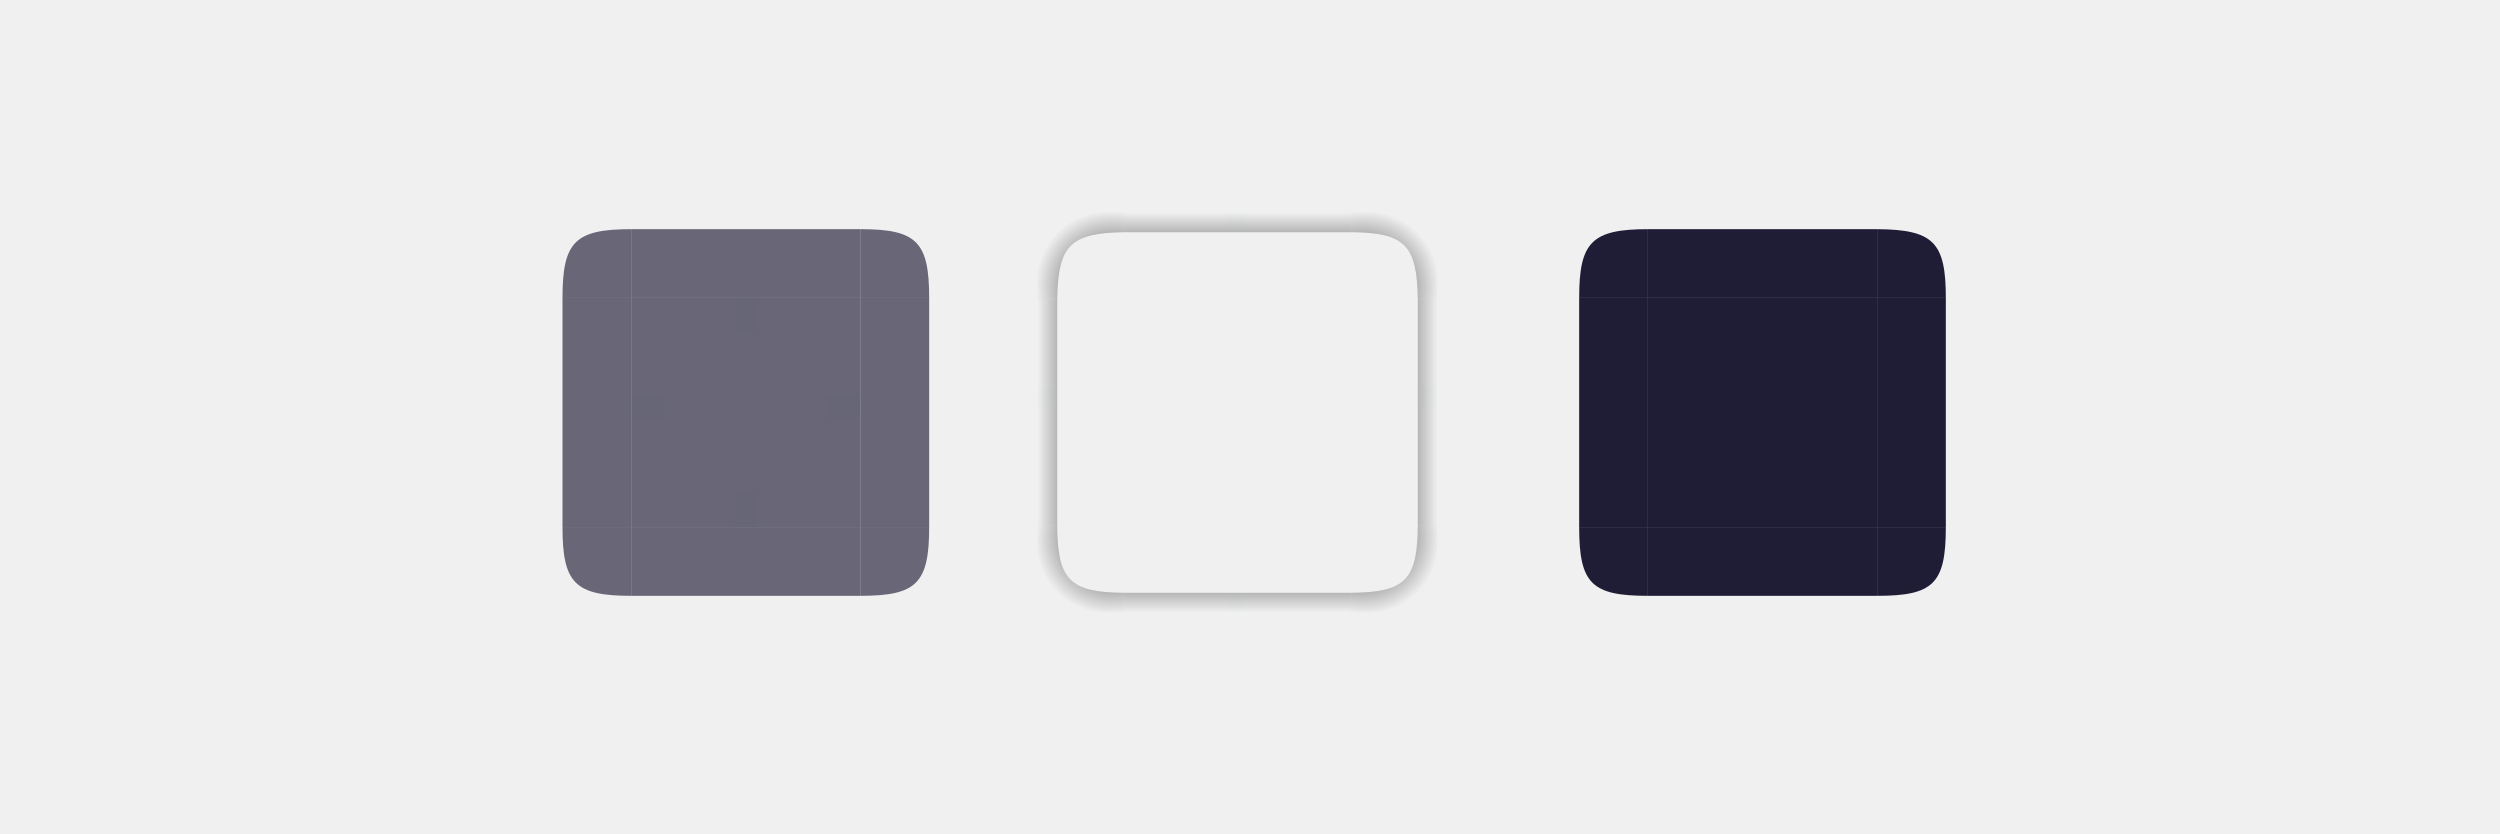
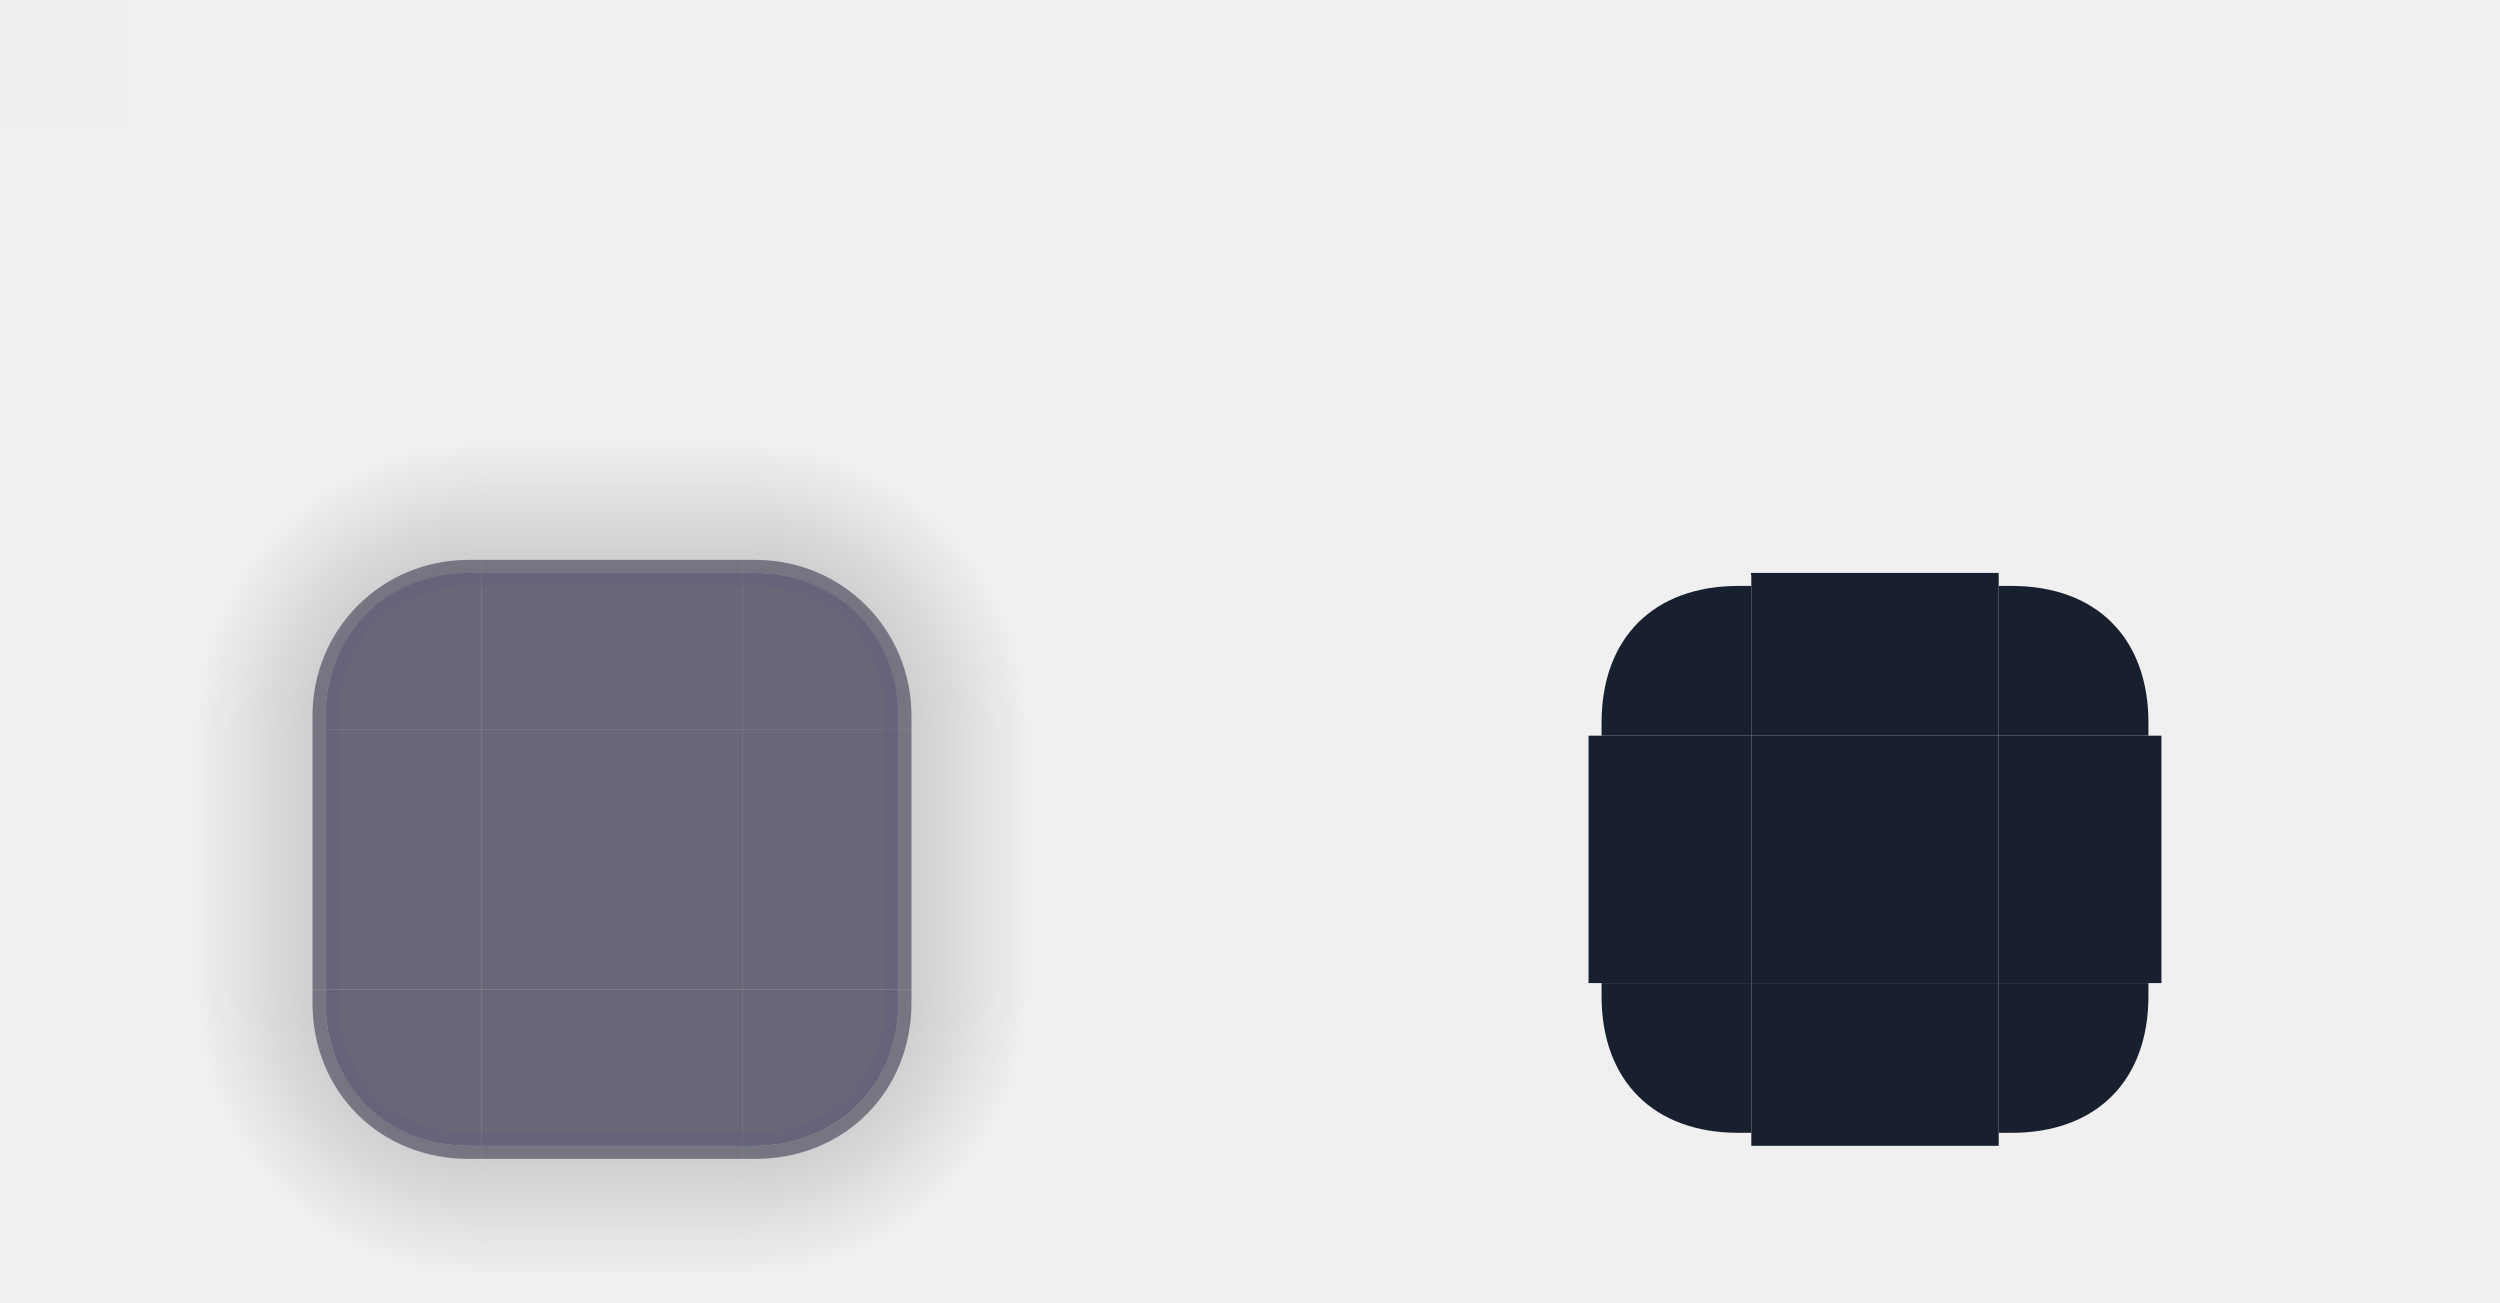
- <svg xmlns="http://www.w3.org/2000/svg" xmlns:xlink="http://www.w3.org/1999/xlink" width="600" height="200" id="svg4257" version="1.1">
-   <style id="current-color-scheme" type="text/css">.ColorScheme-Background { color:#20212b;    stop-color:#20212b; }
- </style>
-   <defs id="defs4259">
-     <linearGradient id="linearGradient19983-92-7-6">
-       <stop style="stop-color:#000000;stop-opacity:1;" offset="0" id="stop19985-1-29-1" />
-       <stop style="stop-color:#000000;stop-opacity:0;" offset="1" id="stop19987-07-1-0" />
+ <svg xmlns="http://www.w3.org/2000/svg" xmlns:xlink="http://www.w3.org/1999/xlink" width="192" height="100" viewBox="0 0 192 100" id="svg2" version="1.1">
+   <style type="text/css" id="current-color-scheme" />
+   <defs id="defs4">
+     <style type="text/css" id="style22" />
+     <style id="current-color-scheme-2" type="text/css" />
+     <mask id="mask4270-9" maskUnits="userSpaceOnUse">
+       <g id="g4272-5">
+         <path style="fill:#ffffff;fill-opacity:1;stroke:none" d="M 127,-31 93.526,2.561 74,22 H 180 L 160.474,2.561 Z" id="path4274-2" />
+         <path id="path4276-2" d="m 127,-14 -12,12.031 -7,6.969 h 38 l -7,-6.969 z" style="fill:#000000;fill-opacity:1;stroke:none" />
+       </g>
+     </mask>
+     <linearGradient xlink:href="#linearGradient4270" id="linearGradient981" gradientUnits="userSpaceOnUse" gradientTransform="matrix(2.000004,0,0,0.6250001,969.3659,190.875)" x1="-916.362" y1="-35" x2="-905.362" y2="-35" />
+     <linearGradient id="linearGradient4270">
+       <stop id="stop4272" offset="0" style="stop-color:#000000;stop-opacity:0.667" />
+       <stop id="stop4274" offset="1" style="stop-color:#000000;stop-opacity:0;" />
    </linearGradient>
-     <linearGradient xlink:href="#linearGradient19983-92-7-6" id="linearGradient10344" gradientUnits="userSpaceOnUse" gradientTransform="matrix(0,-3.00001,1.007874,0,153.6221,1072.362)" x1="31" y1="60" x2="31" y2="48" />
-     <radialGradient id="radialGradient4275" cx="984" cy="905.362" r="8.5" fx="984" fy="905.362" gradientTransform="matrix(-4.6111971e-7,-2.000007,1.999985,-4.611145e-7,-1689.062,2945.706)" gradientUnits="userSpaceOnUse" xlink:href="#linearGradient4465" />
-     <linearGradient id="linearGradient4465">
-       <stop id="stop4467" style="stop-color:#000000;stop-opacity:0.51" offset="0" />
-       <stop id="stop4469" style="stop-color:#000000;stop-opacity:0;" offset="1" />
-     </linearGradient>
-     <linearGradient id="linearGradient4315" x1="83.6" x2="83.6" y1="-969.362" y2="-952.362" gradientTransform="matrix(0.7142857,0,0,1,-317.7143,1250.362)" gradientUnits="userSpaceOnUse" xlink:href="#linearGradient4465" />
-     <radialGradient id="radialGradient3382" cx="984" cy="905.362" r="8.5" fx="984" fy="905.362" gradientTransform="matrix(-1.5053728e-5,2.000004,-1.99998,-1.5053548e-5,1982.369,-940.2915)" gradientUnits="userSpaceOnUse" xlink:href="#linearGradient4465" />
-     <linearGradient id="linearGradient4452" x1="-260" x2="-260" y1="281" y2="298" gradientUnits="userSpaceOnUse" xlink:href="#linearGradient4465" />
-     <radialGradient id="radialGradient4255" cx="982.909" cy="906.453" r="8.5" fx="982.909" fy="906.453" gradientTransform="matrix(2.000017,2.3249527e-5,-2.3248996e-5,1.999971,-1794.166,-835.2038)" gradientUnits="userSpaceOnUse" xlink:href="#linearGradient4465" />
-     <radialGradient id="radialGradient4263" cx="984" cy="905.362" r="8.5" fx="984" fy="905.362" gradientTransform="matrix(-2.000003,-7.4961944e-6,7.4960103e-6,-1.999953,2089.643,2838.389)" gradientUnits="userSpaceOnUse" xlink:href="#linearGradient4465" />
-     <radialGradient id="radialGradient987" cx="129.71" cy="144.271" r="11" fx="129.71" fy="144.271" gradientTransform="matrix(1.864192,-1.864192,2.181819,2.181819,-307.5768,938.3929)" gradientUnits="userSpaceOnUse" xlink:href="#linearGradient19983-92-7-6" />
-     <linearGradient id="linearGradient995" x1="148" x2="148" y1="143" y2="128.5" gradientTransform="matrix(2,0,0,2,-73.99996,-239)" gradientUnits="userSpaceOnUse" xlink:href="#linearGradient19983-92-7-6" />
-     <linearGradient id="linearGradient1003" x1="148" x2="148" y1="143" y2="128.5" gradientTransform="matrix(0,2.000014,-2,0,552,-209.0017)" gradientUnits="userSpaceOnUse" xlink:href="#linearGradient19983-92-7-6" />
-     <linearGradient id="linearGradient1007" x1="148" x2="148" y1="143" y2="128.5" gradientTransform="matrix(0,2,2,0,-104,-209)" gradientUnits="userSpaceOnUse" xlink:href="#linearGradient19983-92-7-6" />
-     <linearGradient id="linearGradient1022" x1="148" x2="148" y1="143" y2="128.5" gradientTransform="matrix(2,0,0,-2,-73.99996,417.0009)" gradientUnits="userSpaceOnUse" xlink:href="#linearGradient19983-92-7-6" />
-     <radialGradient id="radialGradient876" cx="129.71" cy="144.271" r="11" fx="129.71" fy="144.271" gradientTransform="matrix(-1.260289,-1.260264,-1.475021,1.474992,700.3159,974.9894)" gradientUnits="userSpaceOnUse" xlink:href="#linearGradient19983-92-7-6" />
-     <radialGradient id="radialGradient882" cx="129.71" cy="144.271" r="11" fx="129.71" fy="144.271" gradientTransform="matrix(1.260289,1.260264,1.475021,-1.474992,-106.3167,1127.733)" gradientUnits="userSpaceOnUse" xlink:href="#linearGradient19983-92-7-6" />
-     <radialGradient id="radialGradient884" cx="129.71" cy="144.271" r="11" fx="129.71" fy="144.271" gradientTransform="matrix(-1.260289,1.260264,-1.475021,-1.474992,700.3159,1127.733)" gradientUnits="userSpaceOnUse" xlink:href="#linearGradient19983-92-7-6" />
-     <radialGradient id="radialGradient876-3" cx="129.71" cy="144.271" r="11" fx="129.71" fy="144.271" gradientTransform="matrix(-1.864192,1.864192,2.181819,2.181819,176.0306,454.7854)" gradientUnits="userSpaceOnUse" xlink:href="#linearGradient19983-92-7-6" />
+     <radialGradient xlink:href="#linearGradient4270" id="radialGradient994" gradientUnits="userSpaceOnUse" gradientTransform="matrix(-2.7408701e-5,-5.425753,5.425806,-2.7408471e-5,-269.0729,1242.125)" cx="77" cy="12" fx="77" fy="12" r="6" />
+     <radialGradient xlink:href="#linearGradient4270" id="radialGradient967" gradientUnits="userSpaceOnUse" gradientTransform="matrix(-1.8843096e-5,-3.730163,3.730165,-1.8843108e-5,-46.31032,1242.069)" cx="77" cy="12" fx="77" fy="12" r="6" />
+     <radialGradient xlink:href="#linearGradient4270" id="radialGradient991" gradientUnits="userSpaceOnUse" gradientTransform="matrix(-1.8843056e-5,-3.730155,3.730157,-1.8843069e-5,-47.32787,1239.016)" cx="77" cy="12" fx="77" fy="12" r="6" />
+     <mask id="mask4270-9-3" maskUnits="userSpaceOnUse">
+       <g id="g4272-5-6">
+         <path style="fill:#ffffff;fill-opacity:1;stroke:none" d="M 127,-31 93.526,2.561 74,22 H 180 L 160.474,2.561 Z" id="path4274-2-7" />
+         <path id="path4276-2-5" d="m 127,-14 -12,12.031 -7,6.969 h 38 l -7,-6.969 z" style="fill:#000000;fill-opacity:1;stroke:none" />
+       </g>
+     </mask>
+     <radialGradient xlink:href="#linearGradient4270" id="radialGradient663" gradientUnits="userSpaceOnUse" gradientTransform="matrix(7.892059,-3.9867119e-5,3.9867144e-5,7.892064,-566.0782,604.7178)" cx="77" cy="12" fx="77" fy="12" r="6" />
+     <linearGradient xlink:href="#linearGradient4270" id="linearGradient1105" gradientUnits="userSpaceOnUse" gradientTransform="matrix(2.909187,0,0,0.9349688,2525.414,-782.1698)" x1="-916.362" y1="-35" x2="-905.362" y2="-35" />
+     <linearGradient xlink:href="#linearGradient4270" id="linearGradient2260" gradientUnits="userSpaceOnUse" gradientTransform="matrix(2.909122,0,0,0.909107,2868.624,894.8633)" x1="-916.362" y1="-35" x2="-905.362" y2="-35" />
+     <linearGradient xlink:href="#linearGradient4270" id="linearGradient3098" gradientUnits="userSpaceOnUse" gradientTransform="matrix(2.000004,0,0,0.6410254,2704.091,-176.8206)" x1="-916.362" y1="-34.6" x2="-905.362" y2="-34.6" />
  </defs>
-   <g id="layer1" transform="translate(0,-952.3622)">
-     <g id="hint-tile-center" transform="matrix(1,0,0,0.8049493,-0.03119024,107.0827)">
-       <rect id="rect945" style="opacity:0.01;fill:#008080;fill-opacity:1;stroke-width:9.235" width="58" height="72.054" x="542" y="-1031.416" transform="scale(1,-1)" />
+   <g id="layer1" transform="translate(152,-823.3622)">
+     <rect style="opacity:0.01;fill:#008080;fill-opacity:1;stroke:none;stroke-width:2" id="hint-tile-center" width="10" height="10" x="-152" y="823.362" />
+     <text id="text4270" y="134.595" x="195.142" style="font-style:normal;font-variant:normal;font-weight:bold;font-stretch:normal;font-size:14px;line-height:125%;font-family:'Gill Sans';text-align:justify;writing-mode:lr-tb;text-anchor:start;fill:#000000;fill-opacity:1;stroke:none" xml:space="preserve" />
+     <g style="opacity:0.979" transform="matrix(-0.75,0,0,0.75,130.3076,670.8414)" id="g3041" />
+     <g id="shadow-topleft" transform="matrix(0.6757824,0,0,0.6757886,22.83621,322.2815)">
+       <path id="path4828" style="opacity:0.5;fill:url(#radialGradient994);stroke-width:1.48" d="m -239.48,788.828 v 35.514 h 17.757 v -1.48 c 0,-8.731 6.215,-16.277 16.684,-16.277 h 1.073 v -17.757 z" />
+       <path id="path962" style="fill:#1f1d36;fill-opacity:0.502;stroke-width:1.516" d="m -205.475,805.105 c -9.856,5.2e-4 -17.728,7.865 -17.728,17.721 v 1.516 h 1.48 v -1.516 c 0,-8.842 6.665,-16.197 16.248,-16.235 l 1.51,-0.006 v -1.48 z" />
    </g>
-     <path id="topright" style="stroke-width:0.686;fill-opacity:0.651;fill:#1f1d36;opacity:1" d="m 206.5,1007.362 v 16.5 h 16.5 v 0 C 223,1010.362 220,1007.362 206.5,1007.362 Z" class="ColorScheme-Background" />
-     <rect id="top" style="stroke-width:0.687;fill-opacity:0.651;fill:#1f1d36;opacity:1" width="55" height="16.5" x="151.5" y="1007.362" class="ColorScheme-Background" />
-     <rect id="center" style="stroke-width:0.687;fill-opacity:0.651;fill:#1f1d36;opacity:1" width="55" height="54.999" x="151.5" y="1023.864" class="ColorScheme-Background" />
-     <path id="topleft" style="stroke-width:0.687;fill-opacity:0.65;fill:#1f1d36;opacity:1" d="m 151.5,1007.378 v 16.484 H 135 v 0 c 0,-13.5 3,-16.5 16.5,-16.5 v -10e-5 z" class="ColorScheme-Background" />
-     <rect id="bottom" style="stroke-width:0.687;fill-opacity:0.651;fill:#1f1d36;opacity:1" width="55" height="16.5" x="151.5" y="-1095.362" transform="scale(1,-1)" class="ColorScheme-Background" />
-     <rect id="left" style="stroke-width:0.687;fill-opacity:0.651;fill:#1f1d36;opacity:1" width="54.999" height="16.5" x="1023.864" y="-151.5" transform="rotate(90)" class="ColorScheme-Background" />
-     <rect id="right" style="stroke-width:0.687;fill-opacity:0.651;fill:#1f1d36;opacity:1" width="54.999" height="16.5" x="1023.864" y="-223" transform="rotate(90)" class="ColorScheme-Background" />
-     <rect id="hint-top-margin" style="opacity:0.01;fill:#008080;fill-opacity:1;stroke-width:0.687" width="5.5" height="8.25" x="176.25" y="1023.864" />
-     <rect id="hint-left-margin" style="opacity:0.01;fill:#008080;fill-opacity:1;stroke-width:0.687" width="8.25" height="5.5" x="151.5" y="1047.238" />
-     <rect id="hint-right-margin" style="opacity:0.01;fill:#008080;fill-opacity:1;stroke-width:0.687" width="8.25" height="5.5" x="198.25" y="1047.238" />
-     <rect id="hint-bottom-margin" style="opacity:0.01;fill:#008080;fill-opacity:1;stroke-width:0.687" width="5.5" height="8.25" x="176.25" y="1070.613" />
-     <g id="mask-top" transform="matrix(0.6875,0,0,0.6874999,94.37501,327.8633)" style="fill:#1f1d36;fill-opacity:1">
-       <rect id="rect935" width="80" height="24" x="438" y="988.362" style="fill:#1f1d36;fill-opacity:1;stroke-width:1" />
+     <g id="top" transform="translate(-11,47.00001)">
+       <rect y="84" x="-832.362" height="20" width="12" id="rect4152" transform="matrix(0,-1,-1,0,0,0)" style="opacity:1;fill:#1f1d36;fill-opacity:0.651;stroke-width:1.118" />
+       <rect y="84" x="-821.362" height="20" width="1" id="rect972" transform="matrix(0,-1,-1,0,0,0)" style="fill:#5c5c88;fill-opacity:0.2;stroke-width:0.323" />
    </g>
-     <g id="mask-center" transform="matrix(0.6875,0,0,0.6874999,94.37501,327.8633)" style="fill:#1f1d36;fill-opacity:1">
-       <rect id="rect940" width="80" height="80" x="438" y="1012.362" style="fill:#1f1d36;fill-opacity:1;stroke-width:1" />
+     <g id="topleft" transform="matrix(0.9829454,0,0,0.9829868,-138.9825,-26.71586)">
+       <path d="m 23.412,909.552 c -6.592,0 -11.221,4.985 -11.221,11.19 v 1.017 h 12.208 l 5.4e-5,-12.208 z" id="rect4159" style="opacity:1;fill:#1f1d36;fill-opacity:0.651;stroke-width:1.017" />
+       <path id="path948-36" style="fill:#5c5c88;fill-opacity:0.2;stroke-width:1.017" d="m 23.483,909.552 c -6.816,0 -11.293,5.087 -11.293,11.292 v 0.916 h 1.017 v -0.916 c 0,-5.683 4.067,-10.275 10.275,-10.275 h 0.915 v -1.017 z" />
    </g>
-     <g id="mask-bottom" transform="matrix(0.6875,0,0,0.6874999,94.37501,327.8633)" style="fill:#1f1d36;fill-opacity:1">
-       <rect id="rect920" width="80" height="24" x="438" y="-1116.362" transform="scale(1,-1)" style="fill:#1f1d36;fill-opacity:1;stroke-width:1" />
+     <rect y="879.362" x="-115" height="20" width="20" id="center" style="opacity:1;fill:#1f1d36;fill-opacity:0.651;stroke-width:0.688" />
+     <g id="shadow-top" transform="translate(64.00001,16.00001)">
+       <rect transform="matrix(0,-1,-1,0,0,0)" id="rect4820" width="24" height="20" x="-863.362" y="159" style="fill:none;stroke-width:0.966" />
+       <rect transform="matrix(0,-1,-1,0,0,0)" style="opacity:0.5;fill:url(#linearGradient981);stroke-width:0.913" id="rect4822" width="12" height="20" x="-851.362" y="159" />
+       <rect y="159" x="-851.362" height="20" width="1" id="rect986" style="fill:#1f1d36;fill-opacity:0.502;stroke-width:0.913" transform="matrix(0,-1,-1,0,0,0)" class=" " />
    </g>
-     <g id="mask-left" transform="matrix(0.6875,0,0,0.6874999,94.37501,327.8633)" style="fill:#1f1d36;fill-opacity:1">
-       <rect id="rect930" width="80" height="24" x="1012.362" y="-438" transform="rotate(90)" style="fill:#1f1d36;fill-opacity:1;stroke-width:1" />
+     <rect id="shadow-center" width="20" height="20" x="21.563" y="803.362" style="opacity:0.01;fill:#008080;fill-opacity:0.01;stroke-width:1" />
+     <g id="shadow-bottomleft" transform="matrix(0.9829671,0,0,-0.9829761,-113.4768,1837.954)" style="opacity:1">
+       <path id="path960" style="opacity:0.5;fill:url(#radialGradient967);stroke-width:1.017" d="m -25.965,930.431 v 24.416 h 12.208 v -1.017 c 0,-6.206 4.578,-11.191 11.191,-11.191 h 1.017 v -12.208 z" />
+       <path id="path963" style="opacity:1;fill:#1f1d36;fill-opacity:0.502;stroke-width:1.042" d="m -2.592,941.621 c -6.93,0 -12.183,5.253 -12.183,12.183 v 1.042 h 1.017 v -1.042 c 0,-6.352 4.813,-11.165 11.166,-11.165 h 1.042 v -1.017 z" />
    </g>
-     <g id="mask-right" transform="matrix(0.6875,0,0,0.6874999,94.37501,327.8633)" style="fill:#1f1d36;fill-opacity:1">
-       <rect id="rect925" width="80" height="24" x="1012.362" y="-542" transform="rotate(90)" style="fill:#1f1d36;fill-opacity:1;stroke-width:1" />
+     <g id="shadow-bottomright" transform="matrix(-0.9829866,0,0,-0.9829785,-97.52383,1834.956)" style="opacity:1">
+       <path id="path985" style="opacity:0.5;fill:url(#radialGradient991);stroke-width:1.017" d="m -26.983,927.379 v 24.416 h 12.208 v -1.017 c 0,-6.199 4.578,-11.19 11.19,-11.19 h 1.017 v -12.208 z" />
+       <path id="path987" style="opacity:1;fill:#1f1d36;fill-opacity:0.502;stroke-width:1.042" d="m -3.61,938.569 c -6.93,0 -12.183,5.253 -12.183,12.183 v 1.042 h 1.017 v -1.042 c 0,-6.079 4.813,-11.165 11.165,-11.165 h 1.042 v -1.017 z" />
    </g>
-     <g id="shadow-top" transform="matrix(0.6760509,0,0,0.6760376,145.5642,991.1935)">
-       <path id="rect1029" style="opacity:0.001" d="m 184,18 h 80 v 31 H 184 Z" />
-       <path id="rect953" style="opacity:1;fill:url(#linearGradient995);fill-opacity:1" d="m 184,18 v 7 h 80 v -7 z" />
+     <g id="shadow-topright" transform="matrix(0.4646014,0,0,0.4646013,-114.3324,554.411)">
+       <path id="path657" style="opacity:0.5;fill:url(#radialGradient663);stroke-width:2.152" d="M 93.268,647.762 H 41.611 v 25.829 h 2.152 c 12.914,0 23.676,9.945 23.676,23.838 v 1.991 h 25.829 z" />
+       <path id="path659" style="fill:#1f1d36;fill-opacity:0.502;stroke-width:2.205" d="m 69.593,697.214 c 0,-14.336 -11.465,-25.776 -25.787,-25.776 h -2.195 v 2.152 h 2.195 c 13.732,0 23.633,10.762 23.633,23.774 v 2.054 h 2.153 z" />
    </g>
-     <g id="shadow-right" transform="matrix(0.6760509,0,0,0.6760376,145.5642,991.1935)">
-       <path id="rect1037" style="opacity:0.001;stroke-width:1" d="m 295,49 v 80.001 H 264 V 49 Z" />
-       <path id="path999" style="opacity:1;fill:url(#linearGradient1003);stroke-width:1" d="m 288,49 v 80.001 h 7 V 49 Z" />
+     <g id="topright" transform="matrix(0.675819,0,0,0.6758087,-13.10885,325.6439)">
+       <path d="m -103.417,817.862 c 0,-8.878 -6.762,-16.277 -16.277,-16.277 h -1.48 v 17.757 h 17.757 z" id="rect4159-3" style="opacity:1;fill:#1f1d36;fill-opacity:0.651;stroke-width:1.017" />
+       <path id="path948-5" style="fill:#5c5c88;fill-opacity:0.2;stroke-width:1.48" d="m -103.417,817.862 c 0,-9.322 -7.103,-16.277 -16.277,-16.277 h -1.48 l 3.3e-4,1.48 h 1.479 c 8.92,0 14.797,6.659 14.797,14.945 v 1.332 h 1.48 z" />
    </g>
-     <g id="shadow-left" transform="matrix(0.6760509,0,0,0.6760376,145.5642,991.1935)">
-       <path id="rect1039" style="opacity:0.001;stroke-width:1" d="m 184,49 v 80.001 H 153 V 49 Z" />
-       <path id="path1005" style="opacity:1;fill:url(#linearGradient1007)" d="M 153,49 V 129 h 7 V 49 Z" />
+     <g id="shadow-right" transform="matrix(0.6874788,0,0,0.6684714,1.559723,344.6291)">
+       <rect transform="scale(1,-1)" id="rect4820-7" width="34.91" height="29.091" x="-140.455" y="-829.853" style="fill:none;stroke-width:1.455" />
+       <rect transform="scale(1,-1)" style="opacity:0.5;fill:url(#linearGradient1105);stroke-width:1.347" id="rect4822-9" width="17.455" height="29.919" x="-123" y="-829.853" />
+       <rect y="-829.853" x="-123" height="29.919" width="1.455" id="rect986-2" style="fill:#1f1d36;fill-opacity:0.502;stroke-width:1.347" transform="scale(1,-1)" />
    </g>
-     <g id="shadow-bottom" transform="matrix(0.6760509,0,0,0.6760376,145.5642,991.1935)">
-       <path id="rect1031" style="opacity:0.001" d="m 184,129.001 h 80 v 31 h -80 z" />
-       <path id="path1011" style="opacity:1;fill:url(#linearGradient1022);fill-opacity:1" d="m 184,153.001 v 7 h 80 v -7 z" />
+     <g id="shadow-left" transform="matrix(0.6874854,0,0,0.6874795,24.43187,296.0369)">
+       <rect transform="scale(-1,1)" id="rect4820-7-6" width="34.909" height="29.091" x="202.815" y="848.499" style="fill:none;stroke-width:1.455" />
+       <rect transform="scale(-1,1)" style="opacity:0.5;fill:url(#linearGradient2260);stroke-width:1.328" id="rect4822-9-1" width="17.455" height="29.091" x="220.269" y="848.499" />
+       <rect y="848.499" x="220.269" height="29.092" width="1.455" id="rect986-2-2" style="fill:#1f1d36;fill-opacity:0.502;stroke-width:1.328" transform="scale(-1,1)" />
    </g>
-     <rect id="shadow-hint-right-margin" style="opacity:0.01;fill:#008080;stroke-width:0.676" width="4.732" height="4.732" x="340.267" y="1045.278" />
-     <rect id="shadow-hint-bottom-margin" style="opacity:0.01;fill:#008080;stroke-width:0.676" width="4.732" height="4.732" x="294.296" y="1094.63" />
-     <rect id="shadow-hint-left-margin" style="opacity:0.01;fill:#008080;stroke-width:0.676" width="4.732" height="4.732" x="249" y="1045.278" />
-     <rect id="shadow-hint-top-margin" style="opacity:0.01;fill:#008080;stroke-width:0.676" width="4.732" height="4.732" x="294.296" y="1003.362" />
-     <rect id="shadow-center" style="opacity:0.001;stroke-width:0.676" width="54.084" height="54.083" x="269.958" y="1024.321" />
-     <path id="shadow-topright" style="fill:url(#radialGradient876);stroke-width:0.676" d="m 344.999,1003.362 v 20.958 h -4.732 c -0.165,-13.122 -3.006,-16.158 -16.225,-16.225 v -4.733 z" />
-     <path id="shadow-bottomleft" style="fill:url(#radialGradient882);stroke-width:0.676" d="m 249,1099.36 v -20.957 h 4.732 c 0.067,13.22 3.006,16.159 16.225,16.225 v 4.732 z" />
-     <path id="shadow-bottomright" style="fill:url(#radialGradient884);stroke-width:0.676" d="m 344.999,1099.36 v -20.957 h -4.732 c -0.067,13.22 -3.006,16.159 -16.225,16.225 v 4.732 z" />
-     <g id="bottomleft" transform="matrix(0.6868584,0,0,0.6874846,100.6571,328.5658)">
-       <path id="topleft-3" style="fill-opacity:0.651;fill:#1f1d36;opacity:1" d="m 50,1091.362 h 24.022 v 24 h -3e-6 c -19.655,0 -24.022,-4.361 -24.022,-24 z" class="ColorScheme-Background" />
+     <g id="shadow-bottom" transform="translate(93.99999,28.00001)">
+       <rect transform="matrix(0,1,1,0,0,0)" id="rect4820-5" width="24" height="20" x="871.362" y="-209" style="fill:none;stroke-width:0.986" ry="0" rx="2" />
+       <rect transform="matrix(0,1,1,0,0,0)" style="opacity:0.5;fill:url(#linearGradient3098);stroke-width:0.924" id="rect4822-2" width="12" height="20" x="883.362" y="-209" ry="0" />
+       <rect y="-209" x="883.362" height="20" width="1" id="rect986-5" style="fill:#1f1d36;fill-opacity:0.502;stroke-width:0.913" transform="matrix(0,1,1,0,0,0)" />
    </g>
-     <g id="bottomright" transform="matrix(0.686739,0,0,0.6865646,100.7418,329.5698)">
-       <g id="bottom-right">
-         <g id="g950">
-           <path id="topright-6" style="fill-opacity:0.651;fill:#1f1d36;opacity:1" d="M 178.026,1091.362 H 154 v 24.032 -10e-5 c 19.659,0 24.027,-4.367 24.026,-24.032 z" class="ColorScheme-Background" />
-         </g>
-       </g>
+     <g id="left" transform="matrix(0.6874789,0,0,0.6874572,-33.12814,279.7131)">
+       <rect y="872.271" x="119.09" height="29.093" width="17.455" id="rect4152-6" transform="scale(-1,1)" style="opacity:1;fill:#1f1d36;fill-opacity:0.651;stroke-width:1.626" class=" " />
+       <rect y="872.271" x="135.091" height="29.093" width="1.455" id="rect972-7" transform="scale(-1,1)" style="fill:#5c5c88;fill-opacity:0.2;stroke-width:0.469" />
    </g>
-     <g id="mask-bottomright" style="opacity:1;fill:#1f1d36;fill-opacity:1" transform="matrix(0.6875,0,0,0.6874999,99.18751,328.5508)">
-       <path id="topright-6-9" style="opacity:1;fill:#1f1d36;fill-opacity:1;stroke-width:0.999" d="m 535,1091.362 h -24 v 24 -10e-5 c 19.636,0 24,-4.218 24,-24 z" />
+     <g id="right" transform="matrix(0.6758102,0,0,0.6684992,-72.10604,311.0229)">
+       <rect y="-880.09" x="-33.876" height="29.918" width="17.756" id="rect4152-2" transform="scale(1,-1)" style="opacity:1;fill:#1f1d36;fill-opacity:0.651;stroke-width:1.663" class=" " />
+       <rect y="-880.09" x="-17.6" height="29.918" width="1.48" id="rect972-9" transform="scale(1,-1)" style="fill:#5c5c88;fill-opacity:0.2;stroke-width:0.48" />
    </g>
-     <g id="shadow-topleft" transform="matrix(0.6760509,0,0,0.6760376,101.6209,340.6005)">
-       <path id="shadow-topright-5" style="fill:url(#radialGradient876-3);fill-opacity:1" d="m 218,980.362 h 31 v 7 C 229.592,987.607 225.275,992.002 225,1011.362 h -7 z" />
+     <g id="bottom" transform="matrix(0.7155117,0,0,0.6758019,-86.63338,318.8446)">
+       <rect y="-39.645" x="859.006" height="27.952" width="17.757" id="rect4152-2-2" transform="matrix(0,1,1,0,0,0)" style="opacity:1;fill:#1f1d36;fill-opacity:0.651;stroke-width:1.608" class=" " />
+       <rect y="-39.645" x="875.283" height="27.952" width="1.48" id="rect972-9-7" transform="matrix(0,1,1,0,0,0)" style="fill:#5c5c88;fill-opacity:0.2;stroke-width:0.464" />
    </g>
-     <g id="mask-topleft" transform="matrix(0.6875,0,0,0.6874999,99.18751,328.5508)" style="fill:#1f1d36;fill-opacity:1">
-       <path id="topleft-36" style="opacity:1;fill:#1f1d36;fill-opacity:1;stroke-width:1.002" d="m 431,987.385 v 23.978 h -24 v 0 c 0,-19.491 4.364,-24 24,-24 v -9e-5 z" />
+     <g id="bottomleft" transform="matrix(0.6758,0,0,0.6757747,-4.894971,282.5595)">
+       <path d="m -180.682,914.214 c 0,9.175 6.807,16.278 16.277,16.278 h 1.48 v -17.757 h -17.757 z" id="rect4159-9" style="opacity:1;fill:#1f1d36;fill-opacity:0.651;stroke-width:1.48" class=" " />
+       <path id="path948-3" style="fill:#5c5c88;fill-opacity:0.2;stroke-width:1.48" d="m -180.682,913.77 c 0,9.915 7.103,16.722 16.277,16.722 h 1.48 l -1.4e-4,-1.48 h -1.48 c -8.624,0 -14.797,-6.365 -14.797,-15.091 v -1.186 h -1.48 z" />
    </g>
-     <g id="mask-topright" transform="matrix(0.6846473,0,0,0.6874999,100.6449,328.5508)" style="fill:#1f1d36;fill-opacity:1">
-       <path id="topright-7" style="opacity:1;fill:#1f1d36;fill-opacity:1;stroke-width:0.999" d="m 511,987.362 v 24 h 24.1 v 0 c -10e-6,-19.491 -4.382,-23.855 -24.1,-24 z" />
+     <g id="bottomright" transform="matrix(0.6757914,0,0,0.6758016,-49.85008,280.8151)">
+       <path d="m -65.331,933.036 c 9.174,0 16.277,-7.103 16.277,-16.277 v -1.48 h -17.757 v 17.757 z" id="rect4159-6" style="opacity:1;fill:#1f1d36;fill-opacity:0.651;stroke-width:1.48" class=" " />
+       <path id="path948-1" style="fill:#5c5c88;fill-opacity:0.2;stroke-width:1.48" d="m -65.331,933.036 c 9.026,0.003 16.277,-7.177 16.277,-16.277 v -1.48 h -1.48 v 1.48 c 0,7.695 -5.919,14.797 -14.797,14.797 h -1.48 v 1.479 z" />
    </g>
-     <g id="mask-bottomleft" style="fill:#1f1d36;fill-opacity:1" transform="matrix(0.6875,0,0,0.6874999,99.18751,328.5508)">
-       <path id="topleft-3-3" style="opacity:1;fill:#1f1d36;fill-opacity:1;stroke-width:1.002" d="m 407,1091.362 h 24 v 24 0 c -19.636,0 -24,-4.218 -24,-24 z" />
+     <g id="shadow-topleft-6" transform="matrix(0.6757824,0,0,0.6757886,12.83621,517.2815)" />
+     <g id="mask-topleft" transform="matrix(0.9565197,0,0,0.9565197,101.9998,-147.8516)" style="fill:#182030;fill-opacity:1">
+       <path d="m -124.932,1062.408 v 0 h -1.045 c -6.795,0 -10.977,4.182 -10.977,10.977 v 1.045 h -1e-5 -1.045 13.068 v -12.023 -1.045 z" id="rect4159-36" style="fill:#182030;fill-opacity:1;stroke-width:1" class=" " />
+     </g>
+     <g id="mask-center" transform="matrix(0.95,0,0,0.95,-45.44999,-36.98186)" style="fill:#182030;fill-opacity:1">
+       <rect y="965.099" x="29.421" height="20" width="20" id="center-6-3" style="fill:#182030;fill-opacity:1;stroke-width:0.688" class=" " />
+     </g>
+     <g id="mask-top" style="fill:#182030;fill-opacity:1" transform="translate(97.00002,-101)">
+       <rect y="95.5" x="-980.862" height="19" width="12.5" id="rect4152-27" transform="matrix(0,-1,-1,0,0,0)" style="fill:#182030;fill-opacity:1;stroke-width:1.112" class=" " />
+     </g>
+     <g id="shadow-bottomleft-7" transform="matrix(0.9829671,0,0,-0.9829761,-123.4768,2032.954)" />
+     <g id="shadow-bottomright-0" transform="matrix(-0.9829866,0,0,-0.9829785,-107.5238,2029.956)" />
+     <g id="shadow-topright-7" transform="matrix(0.4646014,0,0,0.4646013,-124.3324,749.411)" />
+     <g id="topright-2" transform="matrix(0.675819,0,0,0.6758087,-23.10885,520.6439)" style="fill:#1d2030;fill-opacity:1" />
+     <g id="mask-left" style="fill:#182030;fill-opacity:1" transform="translate(97.00002,-101)">
+       <rect y="980.862" x="114.5" height="19" width="12.5" id="rect4152-6-4" transform="scale(-1,1)" style="fill:#182030;fill-opacity:1;stroke-width:1.112" class=" " />
+     </g>
+     <g id="mask-right" style="fill:#182030;fill-opacity:1" transform="translate(97.00002,-101)">
+       <rect y="-999.862" x="-95.5" height="19" width="12.5" id="rect4152-2-3" transform="scale(1,-1)" style="fill:#182030;fill-opacity:1;stroke-width:1.112" class=" " />
+     </g>
+     <g id="mask-bottom" style="fill:#182030;fill-opacity:1" transform="translate(97.00002,-101)">
+       <rect y="-114.5" x="999.862" height="19" width="12.5" id="rect4152-2-2-0" transform="matrix(0,1,1,0,0,0)" style="fill:#182030;fill-opacity:1;stroke-width:1.112" class=" " />
+     </g>
+     <g id="bottomright-6" transform="matrix(0.6757914,0,0,0.6758016,-59.85008,475.8151)" style="fill:#1d2030;fill-opacity:1" />
+     <rect style="opacity:1;fill:#8d5fd3;fill-opacity:1;stroke:none;stroke-width:1" id="hint-top-margin" width="4" height="6" x="-87" y="667.362" />
+     <rect y="703.362" x="-87" height="6" width="4" id="hint-bottom-margin" style="opacity:1;fill:#8d5fd3;fill-opacity:1;stroke:none;stroke-width:1" />
+     <rect y="655.362" x="-87" height="12" width="4" id="shadow-hint-top-margin" style="opacity:1;fill:#008080;fill-opacity:1;stroke:none;stroke-width:1.414" />
+     <rect style="opacity:1;fill:#008080;fill-opacity:1;stroke:none;stroke-width:1.414" id="shadow-hint-bottom-margin" width="4" height="12" x="-87" y="711.362" />
+     <rect style="opacity:1;fill:#00ffff;fill-opacity:1;stroke:none;stroke-width:0.408" id="hint-top-inset" width="4" height="1" x="-82" y="667.362" />
+     <rect y="701.362" x="-82" height="1" width="4" id="hint-bottom-inset" style="opacity:1;fill:#00ffff;fill-opacity:1;stroke:none;stroke-width:0.408" />
+     <rect y="655.362" x="-82" height="12" width="4" id="shadow-hint-top-inset" style="opacity:1;fill:#ffff00;fill-opacity:1;stroke:none;stroke-width:1.414" />
+     <rect style="opacity:1;fill:#ffff00;fill-opacity:1;stroke:none;stroke-width:1.414" id="shadow-hint-bottom-inset" width="4" height="12" x="-82" y="711.362" />
+     <rect y="63" x="684.862" height="8" width="4" id="hint-right-margin" style="opacity:1;fill:#8d5fd3;fill-opacity:1;stroke:none;stroke-width:1.155" transform="rotate(90)" />
+     <rect style="opacity:1;fill:#8d5fd3;fill-opacity:1;stroke:none;stroke-width:1.155" id="hint-left-margin" width="4" height="8" x="684.862" y="99" transform="rotate(90)" />
+     <rect transform="rotate(90)" style="opacity:1;fill:#008080;fill-opacity:1;stroke:none;stroke-width:1.414" id="shadow-hint-right-margin" width="4" height="12" x="684.862" y="51" />
+     <rect transform="rotate(90)" y="107" x="684.862" height="12" width="4" id="shadow-hint-left-margin" style="opacity:1;fill:#008080;fill-opacity:1;stroke:none;stroke-width:1.414" />
+     <rect y="65" x="689.862" height="3" width="4" id="hint-right-inset" style="opacity:1;fill:#00ffff;fill-opacity:1;stroke:none;stroke-width:0.707" transform="rotate(90)" />
+     <rect style="opacity:1;fill:#00ffff;fill-opacity:1;stroke:none;stroke-width:0.707" id="hint-left-inset" width="4" height="3" x="689.862" y="104" transform="rotate(90)" />
+     <rect transform="rotate(90)" style="opacity:1;fill:#ffff00;fill-opacity:1;stroke:none;stroke-width:1.414" id="shadow-hint-right-inset" width="4" height="12" x="689.862" y="51" />
+     <rect transform="rotate(90)" y="107" x="689.862" height="12" width="4" id="shadow-hint-left-inset" style="opacity:1;fill:#ffff00;fill-opacity:1;stroke:none;stroke-width:1.414" />
+     <g id="g788" transform="matrix(0.9565197,0,0,0.9565197,4.999734,-46.85163)" />
+     <g id="g1337" transform="matrix(0.9565197,0,0,0.9565197,4.999734,-46.85163)" />
+     <g id="g1346" transform="matrix(0.9565197,0,0,0.9565197,4.999734,-46.85163)" />
+     <g id="mask-topright" style="fill:#182030;fill-opacity:1" transform="translate(97.00002,-101)">
+       <path d="m -84,980.862 v 0 -1 c 0,-6.5 -4,-10.5 -10.5,-10.5 h -1 v -10e-6 -1 12.5 l 11.5,-1e-4 h 1 z" id="rect4159-36-3" style="fill:#182030;fill-opacity:1;stroke-width:0.957" class=" " />
+     </g>
+     <g id="mask-bottomright" style="fill:#182030;fill-opacity:1" transform="translate(97.00002,-101)">
+       <path d="m -95.5,1011.362 v 0 h 1 c 6.5,0 10.5,-4 10.5,-10.5 v -1 0 h 1 -12.5 l 2e-4,11.5 v 1 z" id="rect4159-36-3-6" style="fill:#182030;fill-opacity:1;stroke-width:0.957" class=" " />
+     </g>
+     <g id="mask-bottomleft" style="fill:#182030;fill-opacity:1" transform="translate(97.00002,-101)">
+       <path d="m -126,999.862 v 0 1 c 0,6.5 4,10.5 10.5,10.5 h 1 v 0 1 l 3e-4,-12.5 -11.5,2.1e-4 h -1 z" id="rect4159-36-3-6-7" style="fill:#182030;fill-opacity:1;stroke-width:0.957" class=" " />
    </g>
  </g>
</svg>
